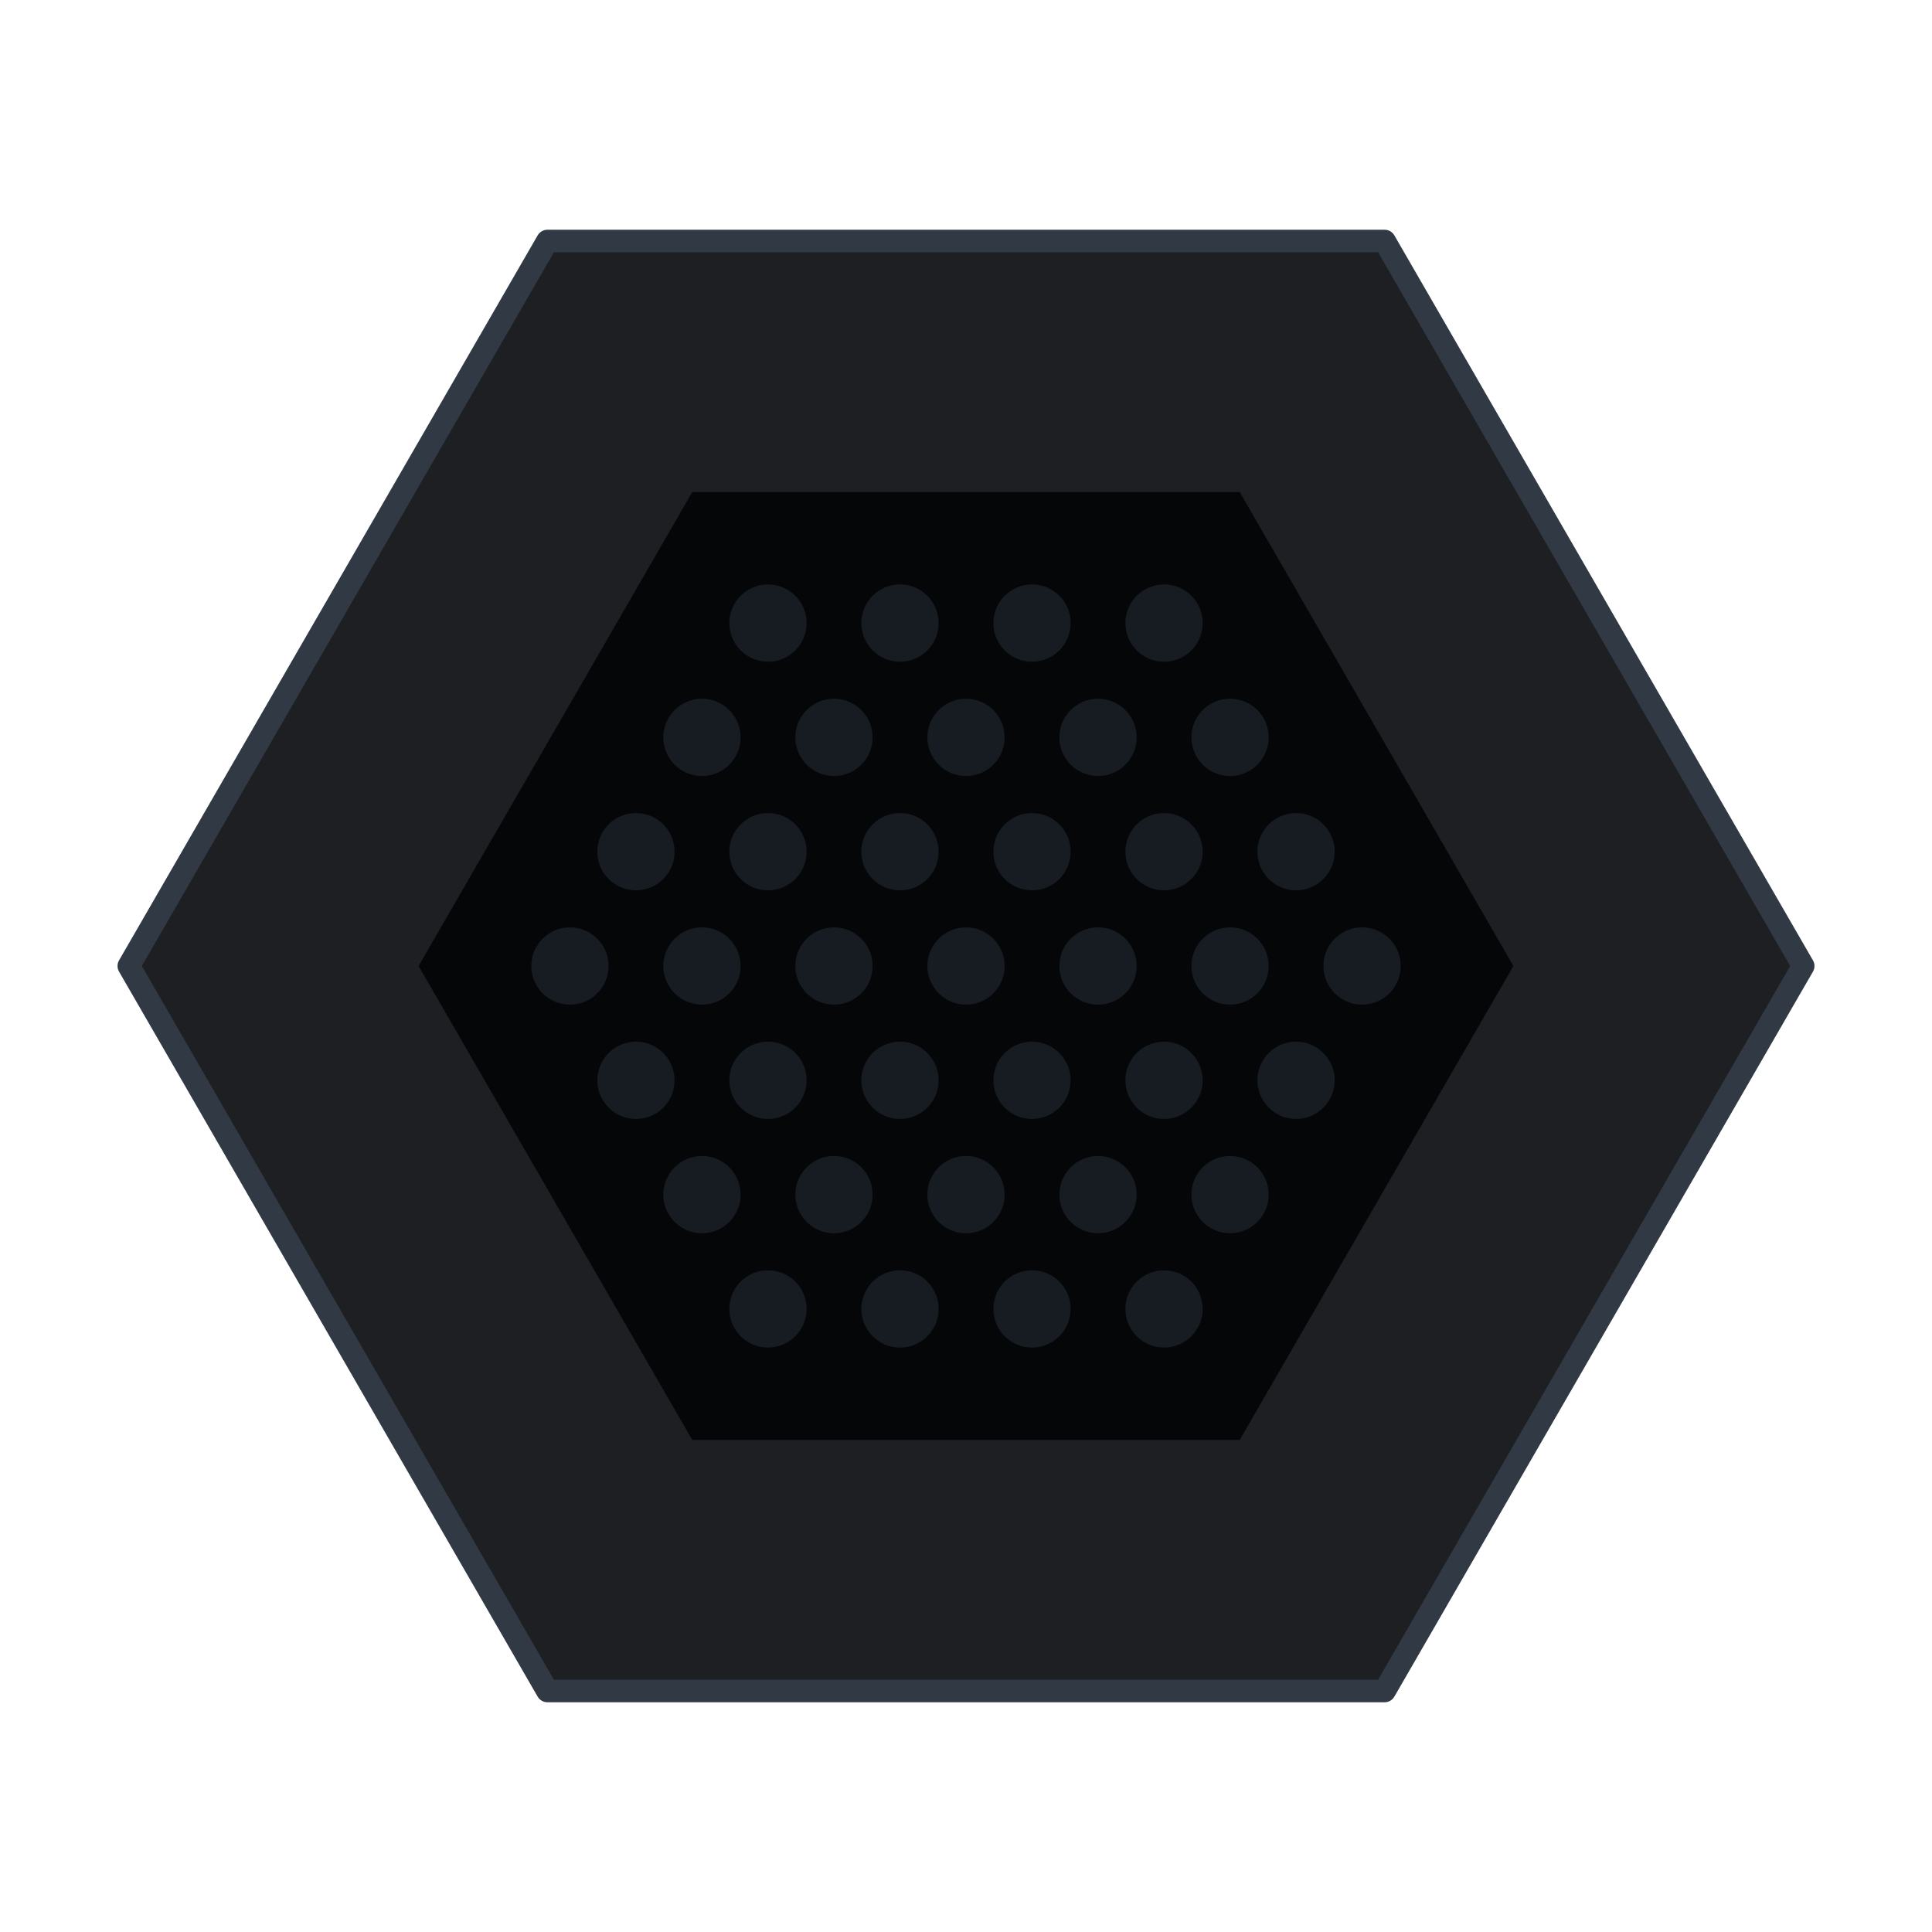
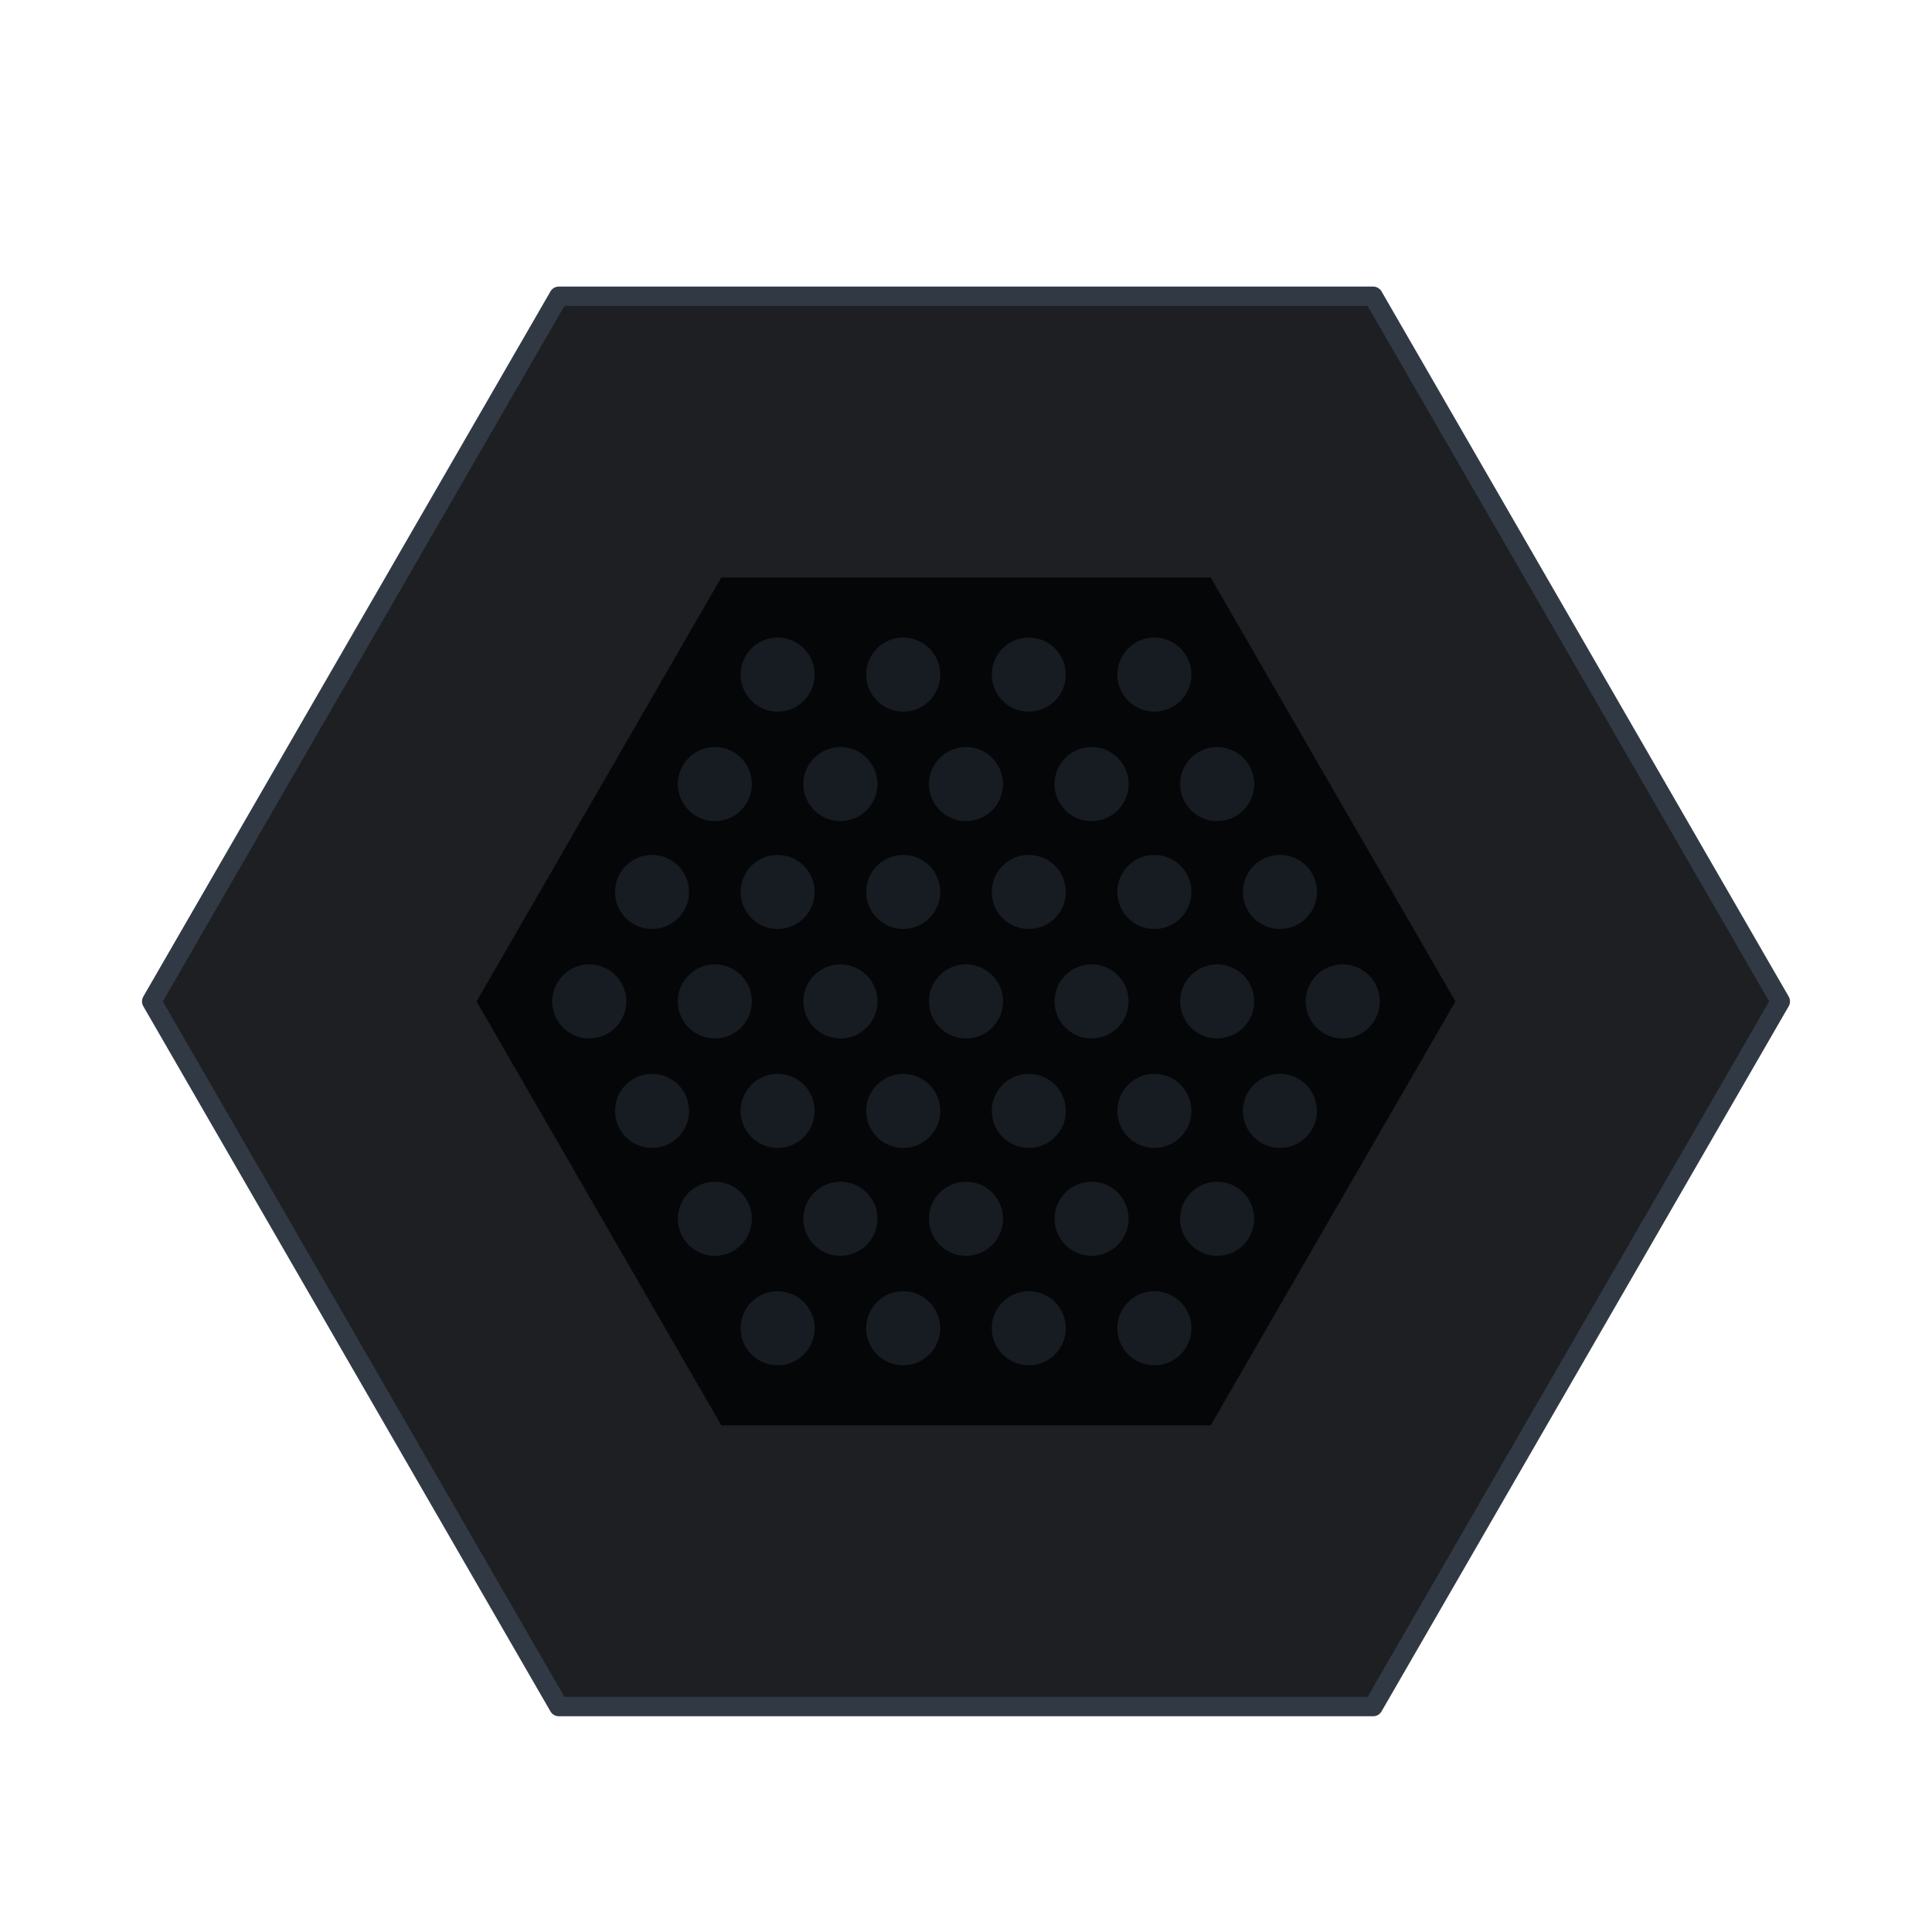
<svg xmlns="http://www.w3.org/2000/svg" viewBox="0 0 120 120">
-   <polygon points="112.00,60.00 86.00,105.03 34.00,105.03 8.00,60.00 34.00,14.97 86.00,14.97" fill="#1e1f23" stroke="#313a44" stroke-width="1.4" stroke-linejoin="round" />
-   <polygon points="94.00,60.00 77.00,89.44 43.00,89.44 26.00,60.00 43.00,30.56 77.00,30.56" fill="#050608" stroke-linejoin="round" />
-   <circle cx="47.7" cy="38.7" r="2.4" fill="#171c22" />
-   <circle cx="55.9" cy="38.7" r="2.4" fill="#171c22" />
-   <circle cx="64.1" cy="38.7" r="2.4" fill="#171c22" />
-   <circle cx="72.3" cy="38.7" r="2.4" fill="#171c22" />
-   <circle cx="43.6" cy="45.8" r="2.4" fill="#171c22" />
-   <circle cx="51.8" cy="45.8" r="2.4" fill="#171c22" />
-   <circle cx="60.0" cy="45.8" r="2.4" fill="#171c22" />
-   <circle cx="68.2" cy="45.8" r="2.4" fill="#171c22" />
-   <circle cx="76.4" cy="45.8" r="2.4" fill="#171c22" />
-   <circle cx="39.5" cy="52.9" r="2.4" fill="#171c22" />
-   <circle cx="47.7" cy="52.9" r="2.4" fill="#171c22" />
-   <circle cx="55.9" cy="52.9" r="2.4" fill="#171c22" />
-   <circle cx="64.1" cy="52.9" r="2.4" fill="#171c22" />
-   <circle cx="72.3" cy="52.9" r="2.4" fill="#171c22" />
-   <circle cx="80.5" cy="52.9" r="2.4" fill="#171c22" />
-   <circle cx="35.4" cy="60.0" r="2.4" fill="#171c22" />
-   <circle cx="43.6" cy="60.0" r="2.4" fill="#171c22" />
-   <circle cx="51.8" cy="60.0" r="2.4" fill="#171c22" />
-   <circle cx="60.0" cy="60.0" r="2.4" fill="#171c22" />
-   <circle cx="68.2" cy="60.0" r="2.4" fill="#171c22" />
-   <circle cx="76.4" cy="60.0" r="2.4" fill="#171c22" />
-   <circle cx="84.6" cy="60.0" r="2.4" fill="#171c22" />
-   <circle cx="39.5" cy="67.1" r="2.4" fill="#171c22" />
-   <circle cx="47.7" cy="67.1" r="2.4" fill="#171c22" />
-   <circle cx="55.9" cy="67.1" r="2.4" fill="#171c22" />
-   <circle cx="64.1" cy="67.1" r="2.4" fill="#171c22" />
-   <circle cx="72.3" cy="67.1" r="2.4" fill="#171c22" />
-   <circle cx="80.5" cy="67.1" r="2.4" fill="#171c22" />
-   <circle cx="43.6" cy="74.2" r="2.4" fill="#171c22" />
-   <circle cx="51.8" cy="74.2" r="2.4" fill="#171c22" />
-   <circle cx="60.0" cy="74.2" r="2.4" fill="#171c22" />
-   <circle cx="68.2" cy="74.2" r="2.4" fill="#171c22" />
-   <circle cx="76.4" cy="74.2" r="2.4" fill="#171c22" />
-   <circle cx="47.7" cy="81.3" r="2.4" fill="#171c22" />
-   <circle cx="55.9" cy="81.3" r="2.4" fill="#171c22" />
-   <circle cx="64.1" cy="81.3" r="2.4" fill="#171c22" />
-   <circle cx="72.3" cy="81.3" r="2.4" fill="#171c22" />
+   <polygon points="110.58,62.20 85.29,106.00 34.71,106.00 9.42,62.20 34.71,18.40 85.29,18.40" fill="#1e1f23" stroke="#313a44" stroke-width="1.2" stroke-linejoin="round" />
+   <polygon points="90.40,62.20 75.20,88.53 44.80,88.53 29.60,62.20 44.80,35.87 75.20,35.87" fill="#050608" stroke-linejoin="round" />
+   <circle cx="48.3" cy="41.9" r="2.30" fill="#171c22" />
+   <circle cx="56.1" cy="41.9" r="2.30" fill="#171c22" />
+   <circle cx="63.9" cy="41.9" r="2.30" fill="#171c22" />
+   <circle cx="71.7" cy="41.9" r="2.30" fill="#171c22" />
+   <circle cx="44.4" cy="48.7" r="2.30" fill="#171c22" />
+   <circle cx="52.2" cy="48.7" r="2.30" fill="#171c22" />
+   <circle cx="60.0" cy="48.7" r="2.30" fill="#171c22" />
+   <circle cx="67.8" cy="48.7" r="2.30" fill="#171c22" />
+   <circle cx="75.6" cy="48.7" r="2.30" fill="#171c22" />
+   <circle cx="40.5" cy="55.4" r="2.30" fill="#171c22" />
+   <circle cx="48.3" cy="55.4" r="2.30" fill="#171c22" />
+   <circle cx="56.1" cy="55.4" r="2.30" fill="#171c22" />
+   <circle cx="63.9" cy="55.4" r="2.30" fill="#171c22" />
+   <circle cx="71.7" cy="55.4" r="2.30" fill="#171c22" />
+   <circle cx="79.5" cy="55.4" r="2.30" fill="#171c22" />
+   <circle cx="36.6" cy="62.2" r="2.30" fill="#171c22" />
+   <circle cx="44.4" cy="62.2" r="2.30" fill="#171c22" />
+   <circle cx="52.2" cy="62.2" r="2.30" fill="#171c22" />
+   <circle cx="60.0" cy="62.2" r="2.30" fill="#171c22" />
+   <circle cx="67.8" cy="62.2" r="2.30" fill="#171c22" />
+   <circle cx="75.6" cy="62.2" r="2.30" fill="#171c22" />
+   <circle cx="83.4" cy="62.2" r="2.30" fill="#171c22" />
+   <circle cx="40.5" cy="69.0" r="2.30" fill="#171c22" />
+   <circle cx="48.3" cy="69.0" r="2.30" fill="#171c22" />
+   <circle cx="56.1" cy="69.0" r="2.30" fill="#171c22" />
+   <circle cx="63.9" cy="69.0" r="2.30" fill="#171c22" />
+   <circle cx="71.7" cy="69.0" r="2.30" fill="#171c22" />
+   <circle cx="79.5" cy="69.0" r="2.30" fill="#171c22" />
+   <circle cx="44.4" cy="75.7" r="2.30" fill="#171c22" />
+   <circle cx="52.2" cy="75.7" r="2.30" fill="#171c22" />
+   <circle cx="60.0" cy="75.7" r="2.30" fill="#171c22" />
+   <circle cx="67.8" cy="75.7" r="2.30" fill="#171c22" />
+   <circle cx="75.6" cy="75.7" r="2.30" fill="#171c22" />
+   <circle cx="48.3" cy="82.5" r="2.30" fill="#171c22" />
+   <circle cx="56.1" cy="82.5" r="2.30" fill="#171c22" />
+   <circle cx="63.9" cy="82.5" r="2.30" fill="#171c22" />
+   <circle cx="71.7" cy="82.5" r="2.30" fill="#171c22" />
</svg>
